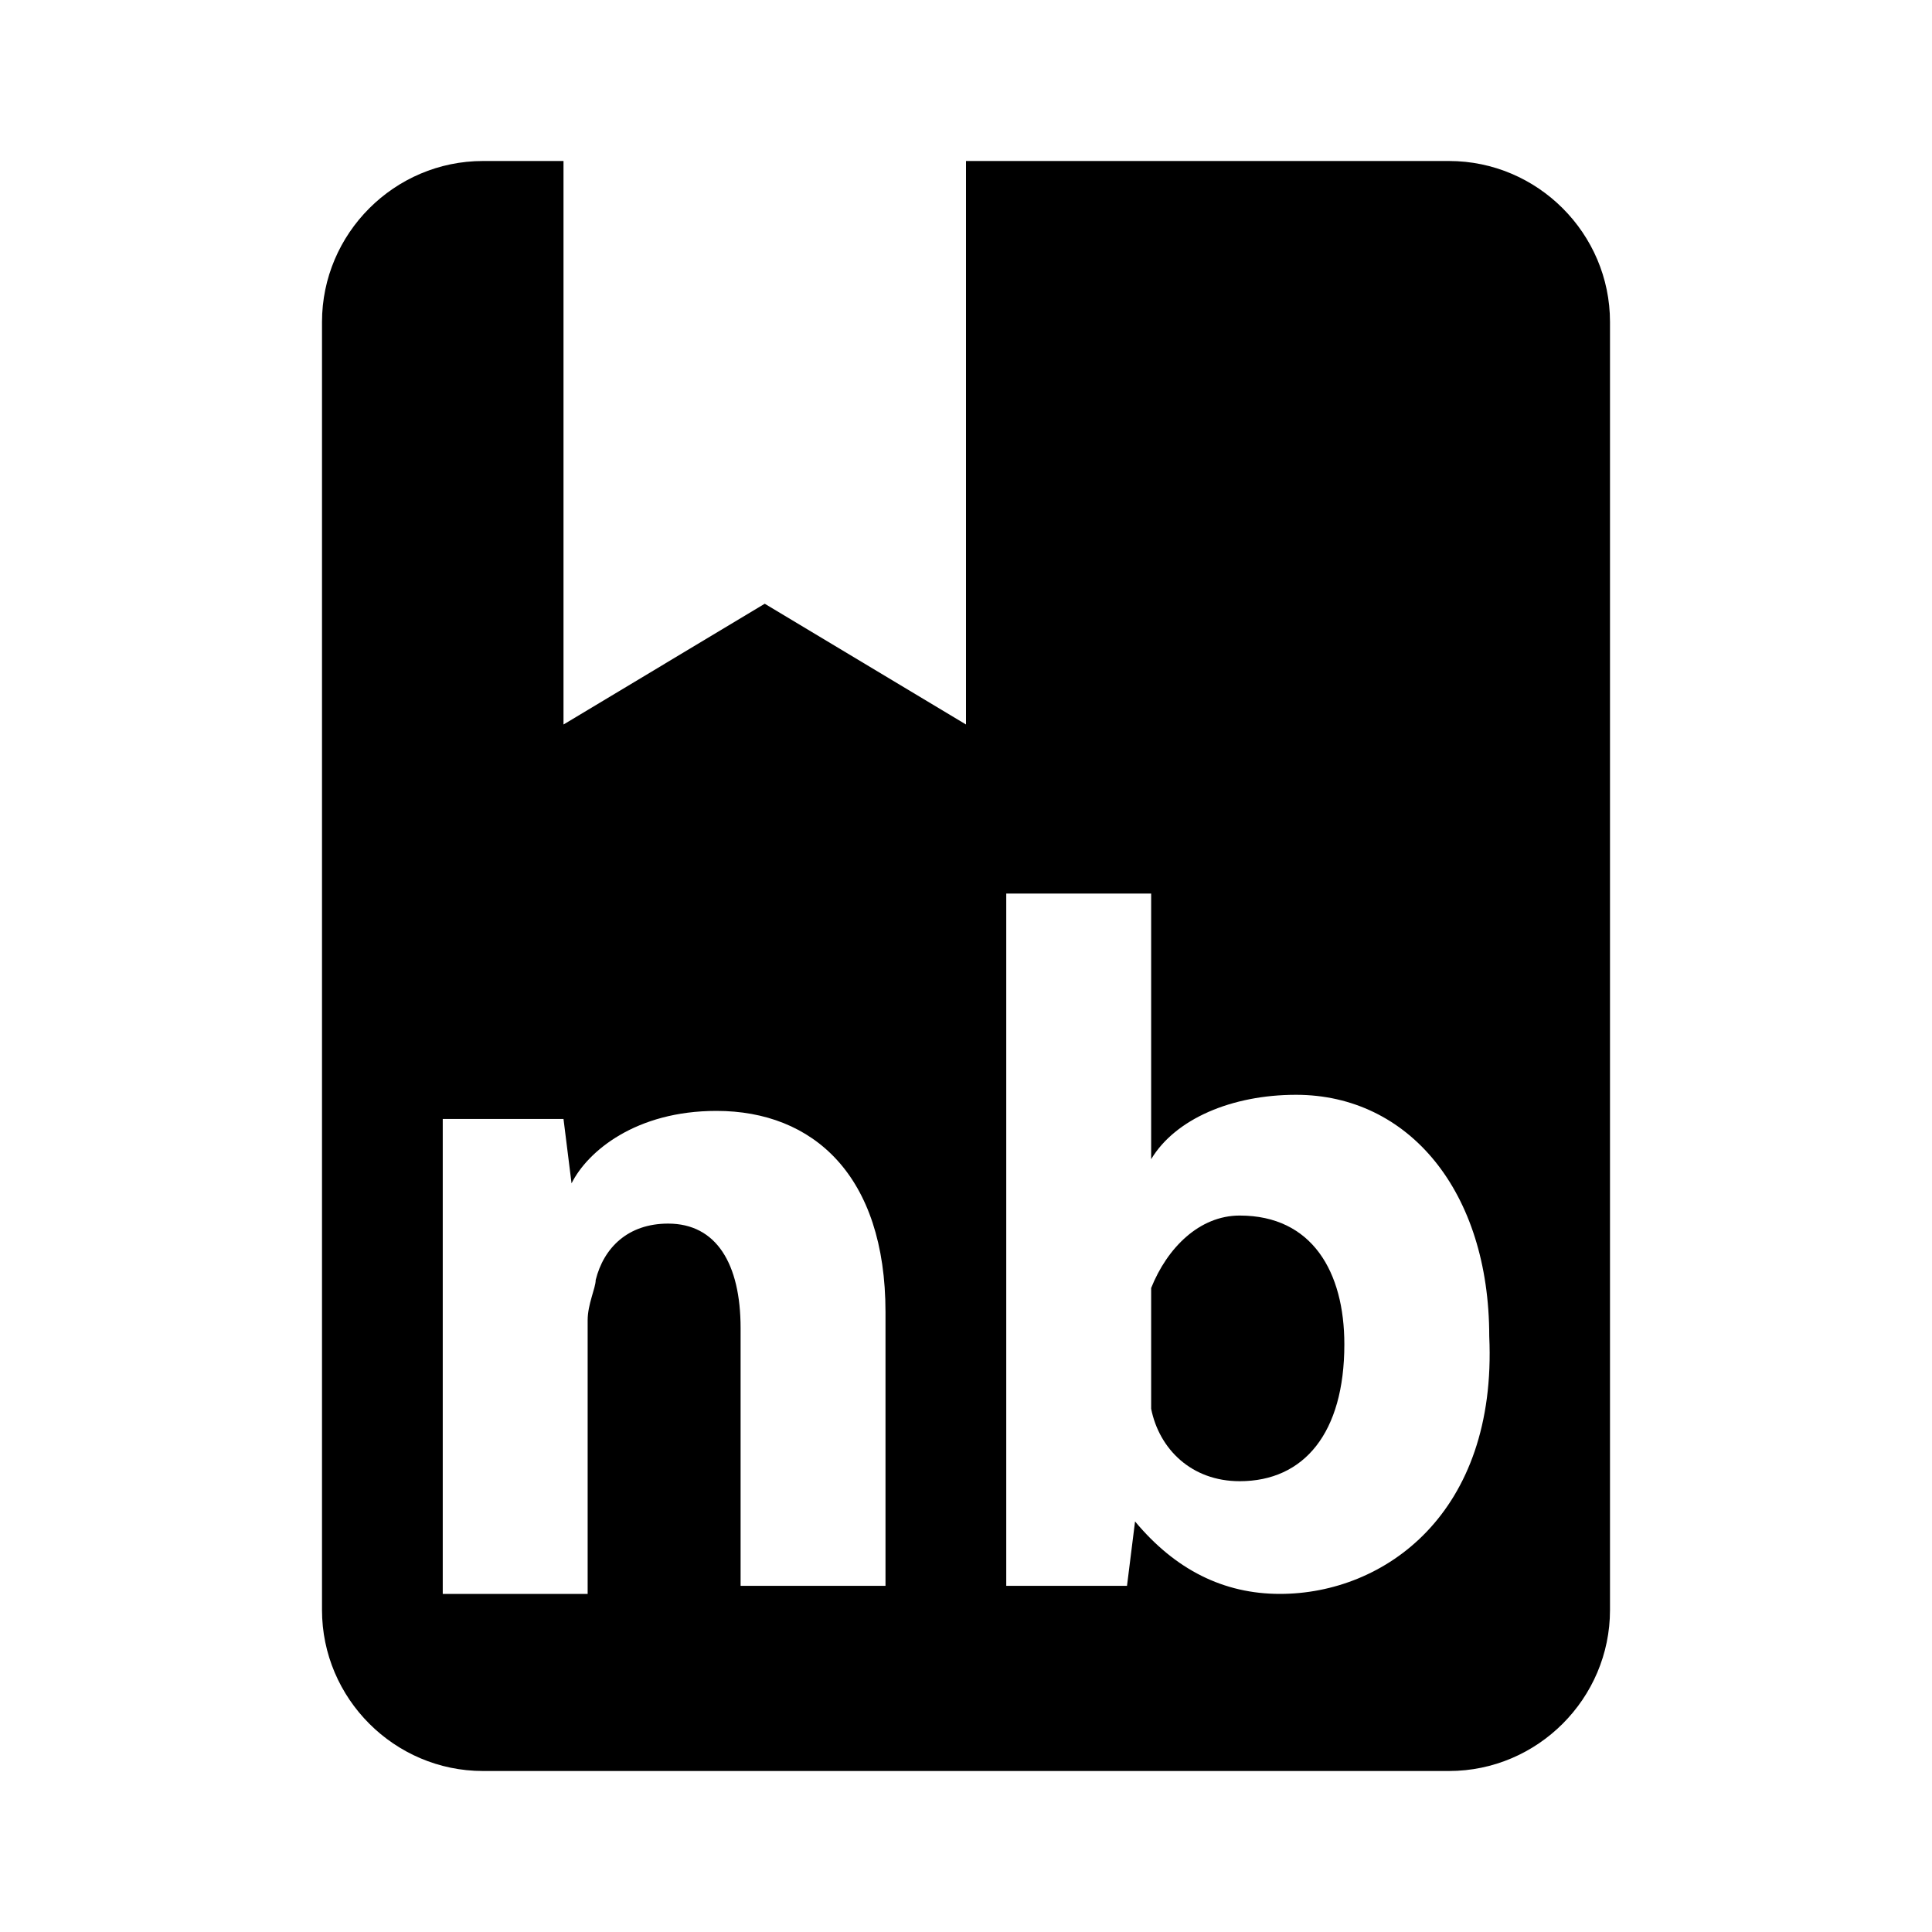
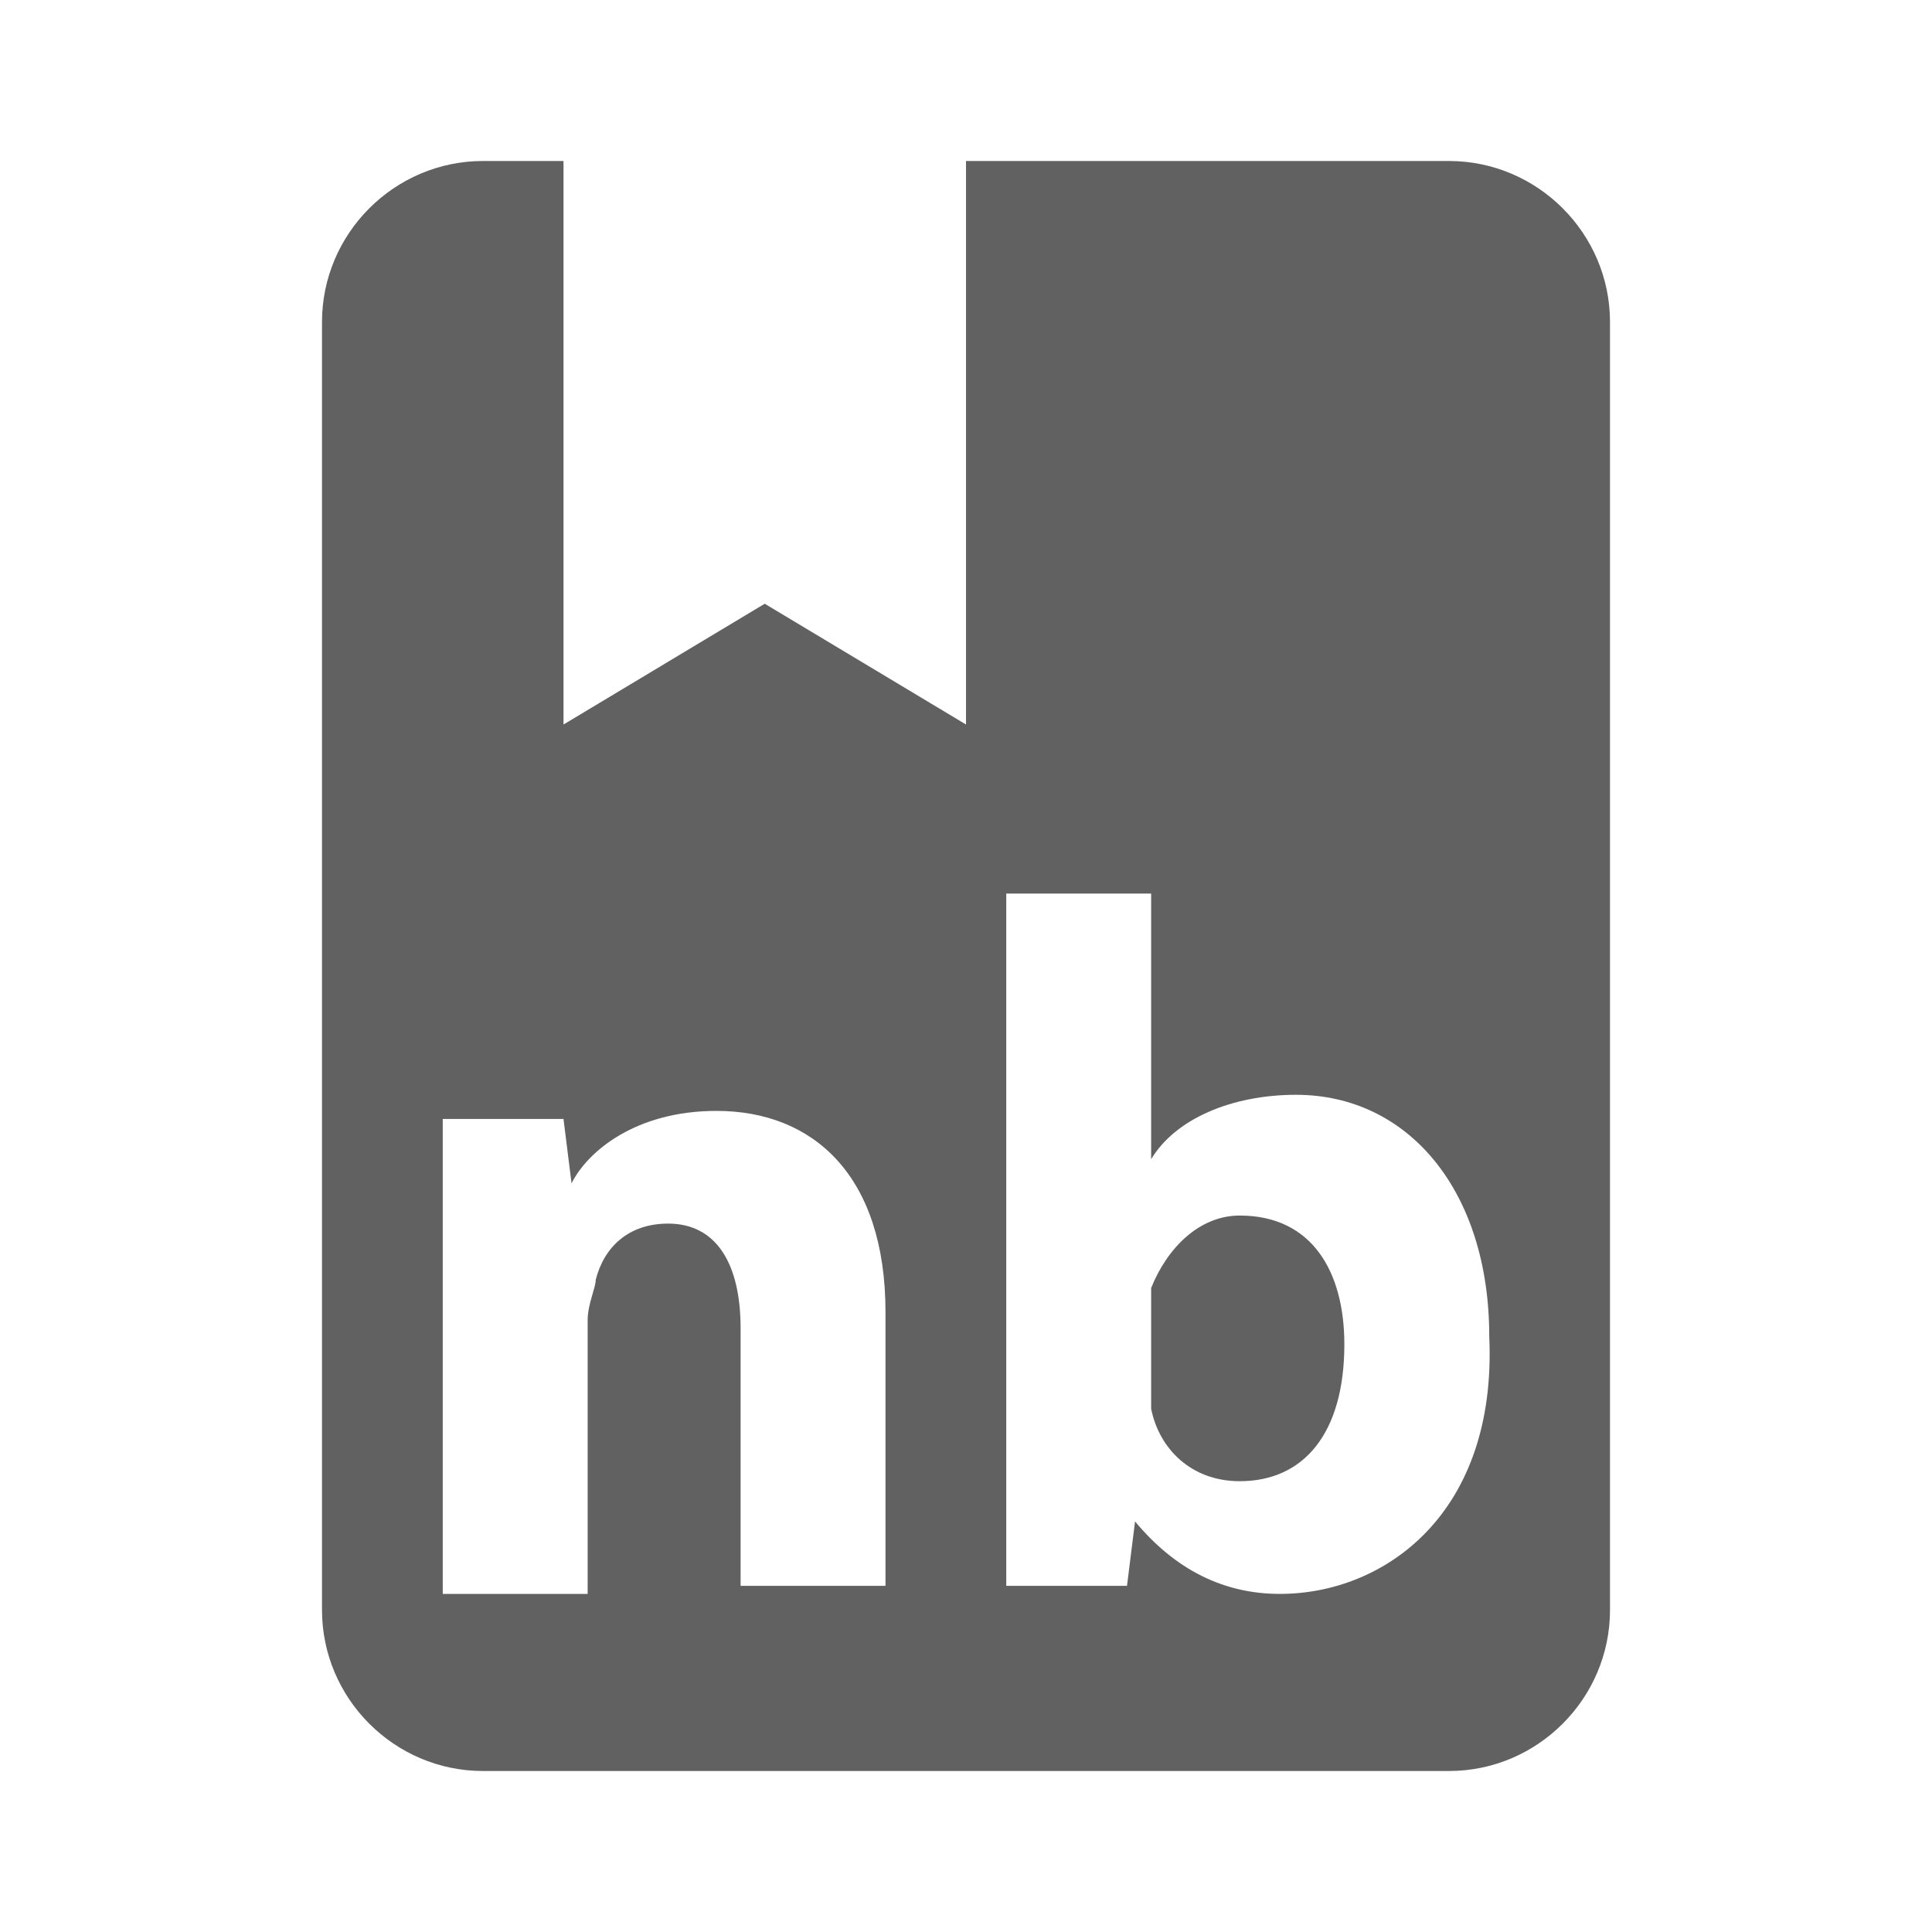
- <svg xmlns="http://www.w3.org/2000/svg" version="1.1" viewBox="0 0 24 24">
+ <svg xmlns="http://www.w3.org/2000/svg" fill="#616161" version="1.1" viewBox="0 0 24 24">
  <path d="M15.4,15.1c-0.5,0-0.9,0.4-1.1,0.9c0,0.1,0,0.2,0,0.3v0.9c0,0.1,0,0.2,0,0.3c0.1,0.5,0.5,0.9,1.1,0.9         c0.8,0,1.3-0.6,1.3-1.7C16.7,15.8,16.3,15.1,15.4,15.1z" />
  <path d="M18,2h-6v7L9.5,7.5L7,9V2H6C4.9,2,4,2.9,4,4v16c0,1.1,0.9,2,2,2h12c1.1,0,2-0.9,2-2V4C20,2.9,19.1,2,18,2z M11,19.7H9.2         v-3.2c0-0.8-0.3-1.3-0.9-1.3c-0.5,0-0.8,0.3-0.9,0.7c0,0.1-0.1,0.3-0.1,0.5v3.4H5.5v-4c0-0.7,0-1.4,0-1.9H7l0.1,0.8l0,0         c0.2-0.4,0.8-0.9,1.8-0.9c1.2,0,2.1,0.8,2.1,2.5V19.7z M15.9,19.8c-0.7,0-1.3-0.3-1.8-0.9l0,0L14,19.7h-1.5c0-0.4,0-1.1,0-1.8v-6.8         h1.8v3.3l0,0c0.3-0.5,1-0.8,1.8-0.8c1.4,0,2.4,1.2,2.4,3C18.6,18.8,17.2,19.8,15.9,19.8z" />
</svg>
